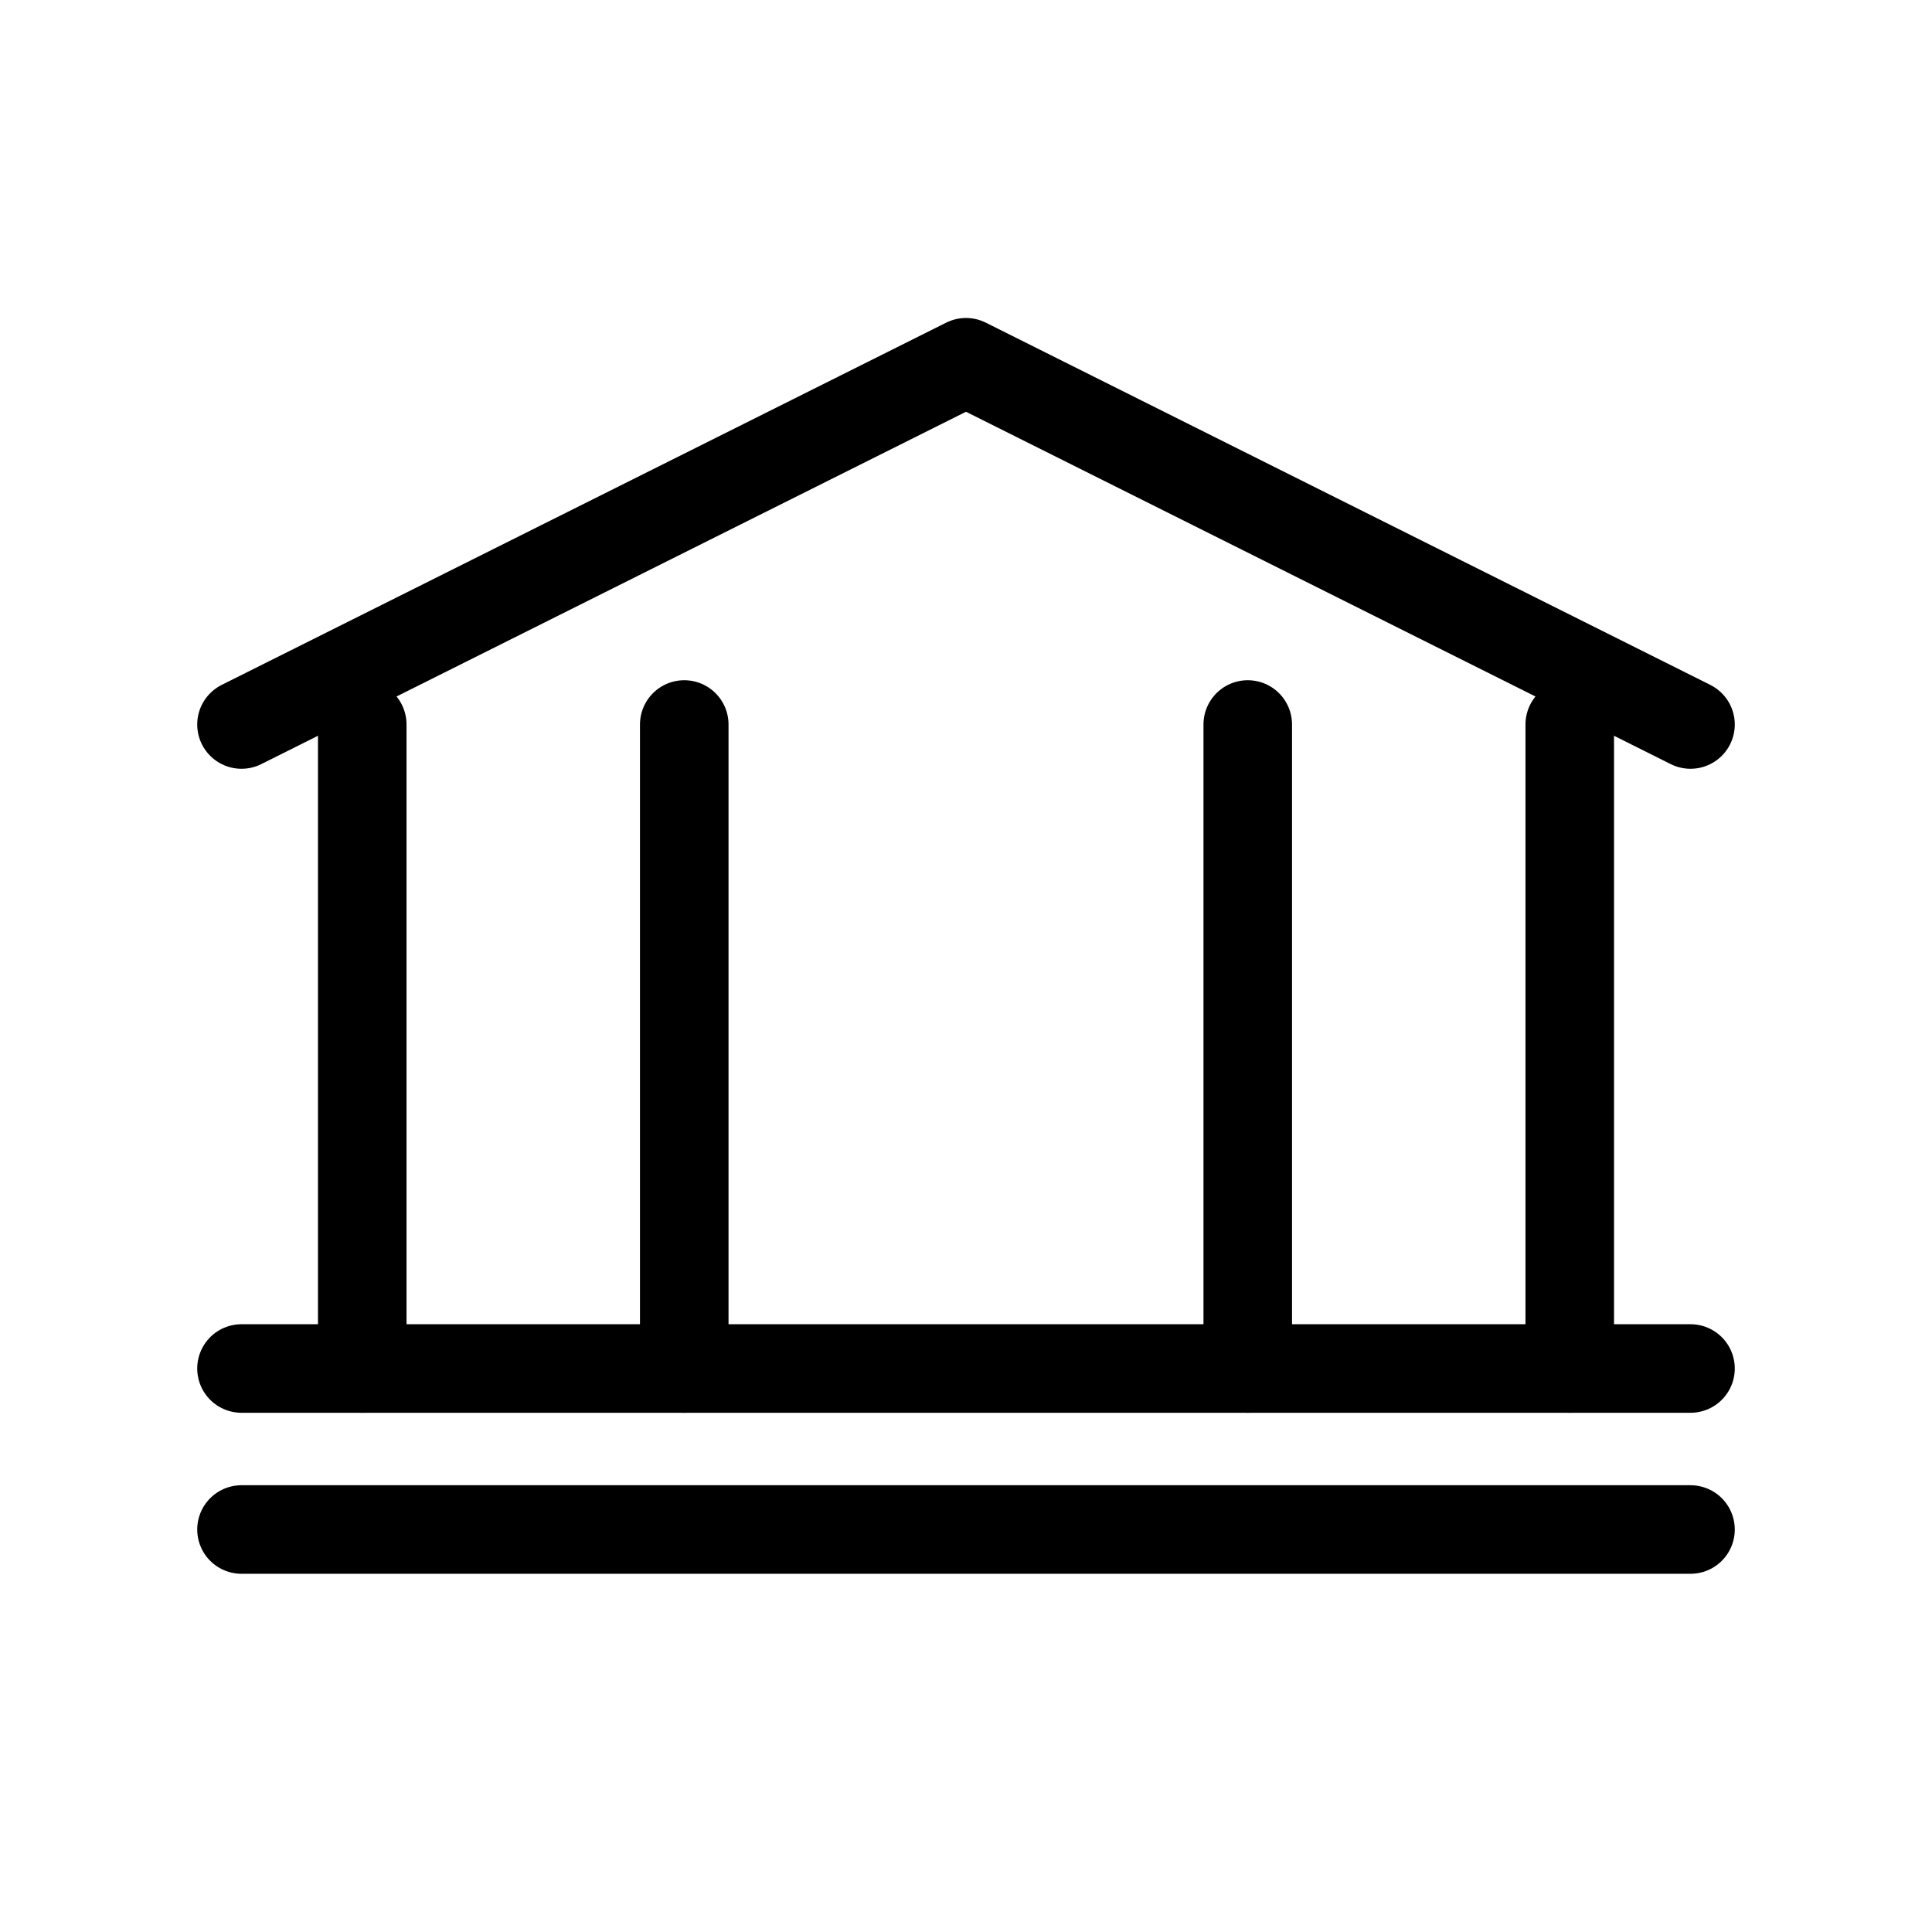
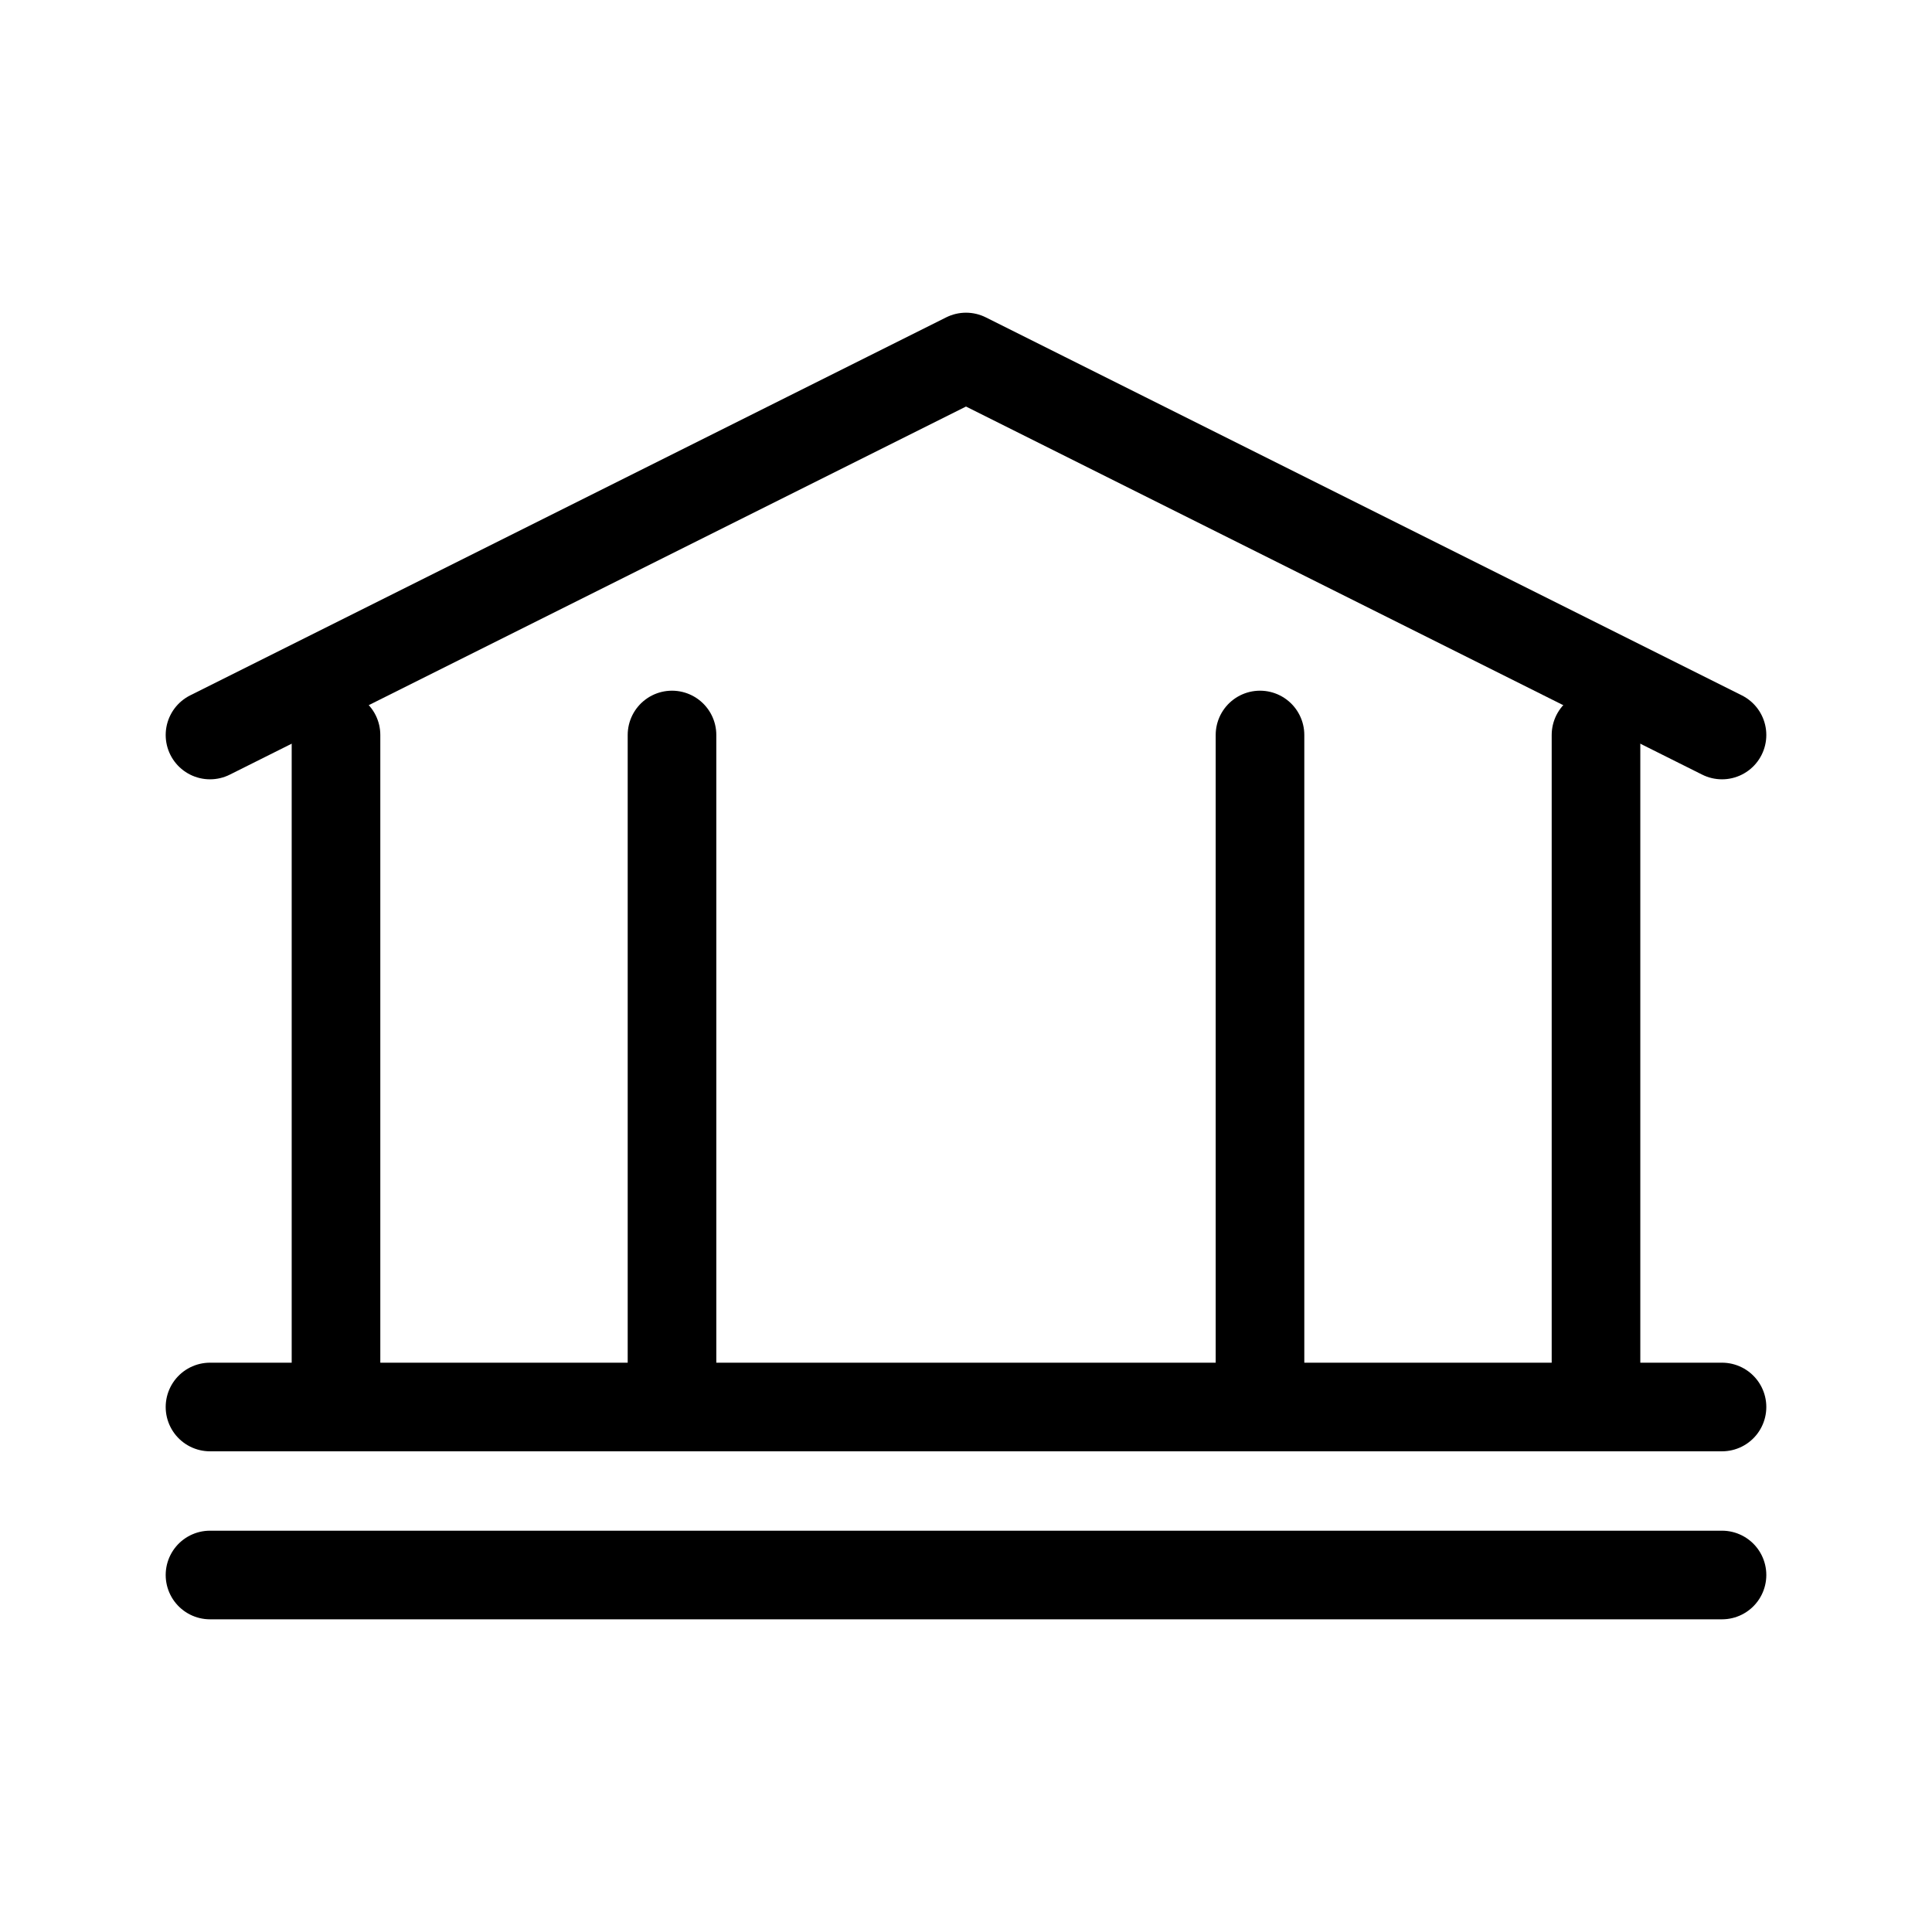
- <svg xmlns="http://www.w3.org/2000/svg" viewBox="0 0 48 48" fill="none" stroke="#000" stroke-width="2.2" stroke-linecap="round" stroke-linejoin="round">
+ <svg xmlns="http://www.w3.org/2000/svg" viewBox="1 0.5 46 46" fill="none" stroke="#000" stroke-width="2.11" stroke-linecap="round" stroke-linejoin="round">
  <path d="M6 18L24 9l18 9" />
  <path d="M9 18v16M17 18v16M31 18v16M39 18v16" />
  <path d="M6 38h36" />
  <path d="M6 34h36" />
</svg>
